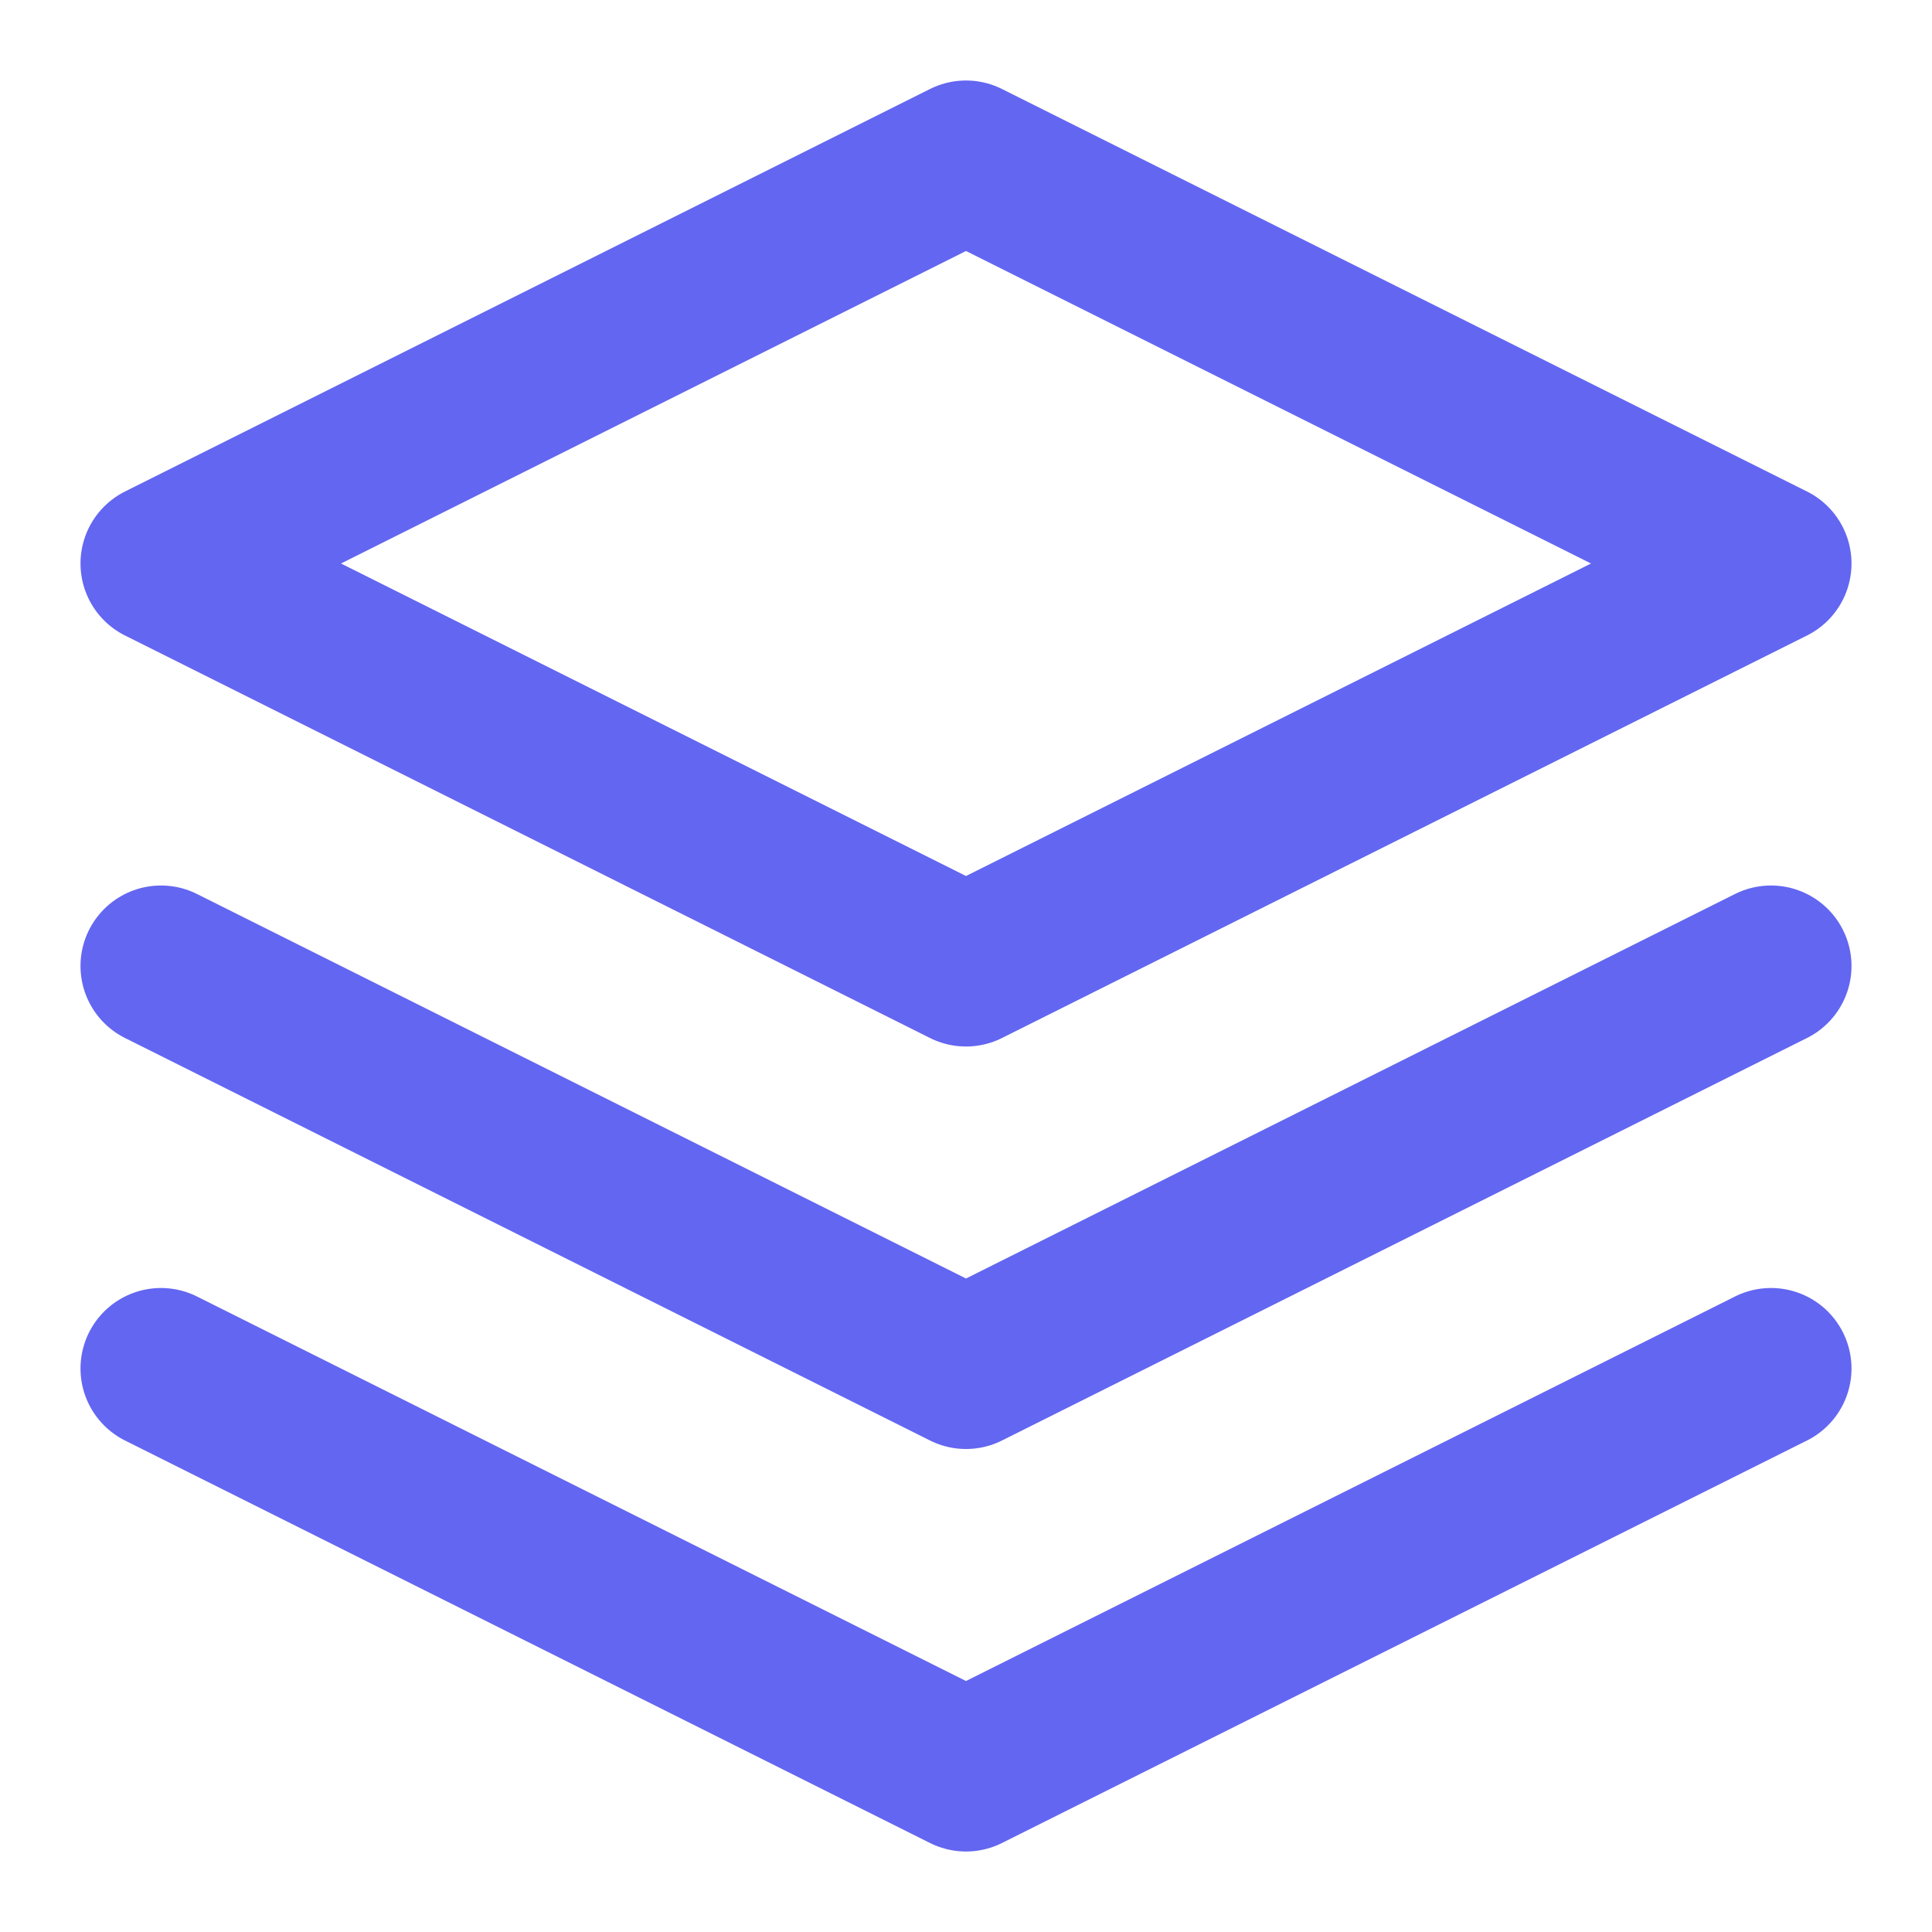
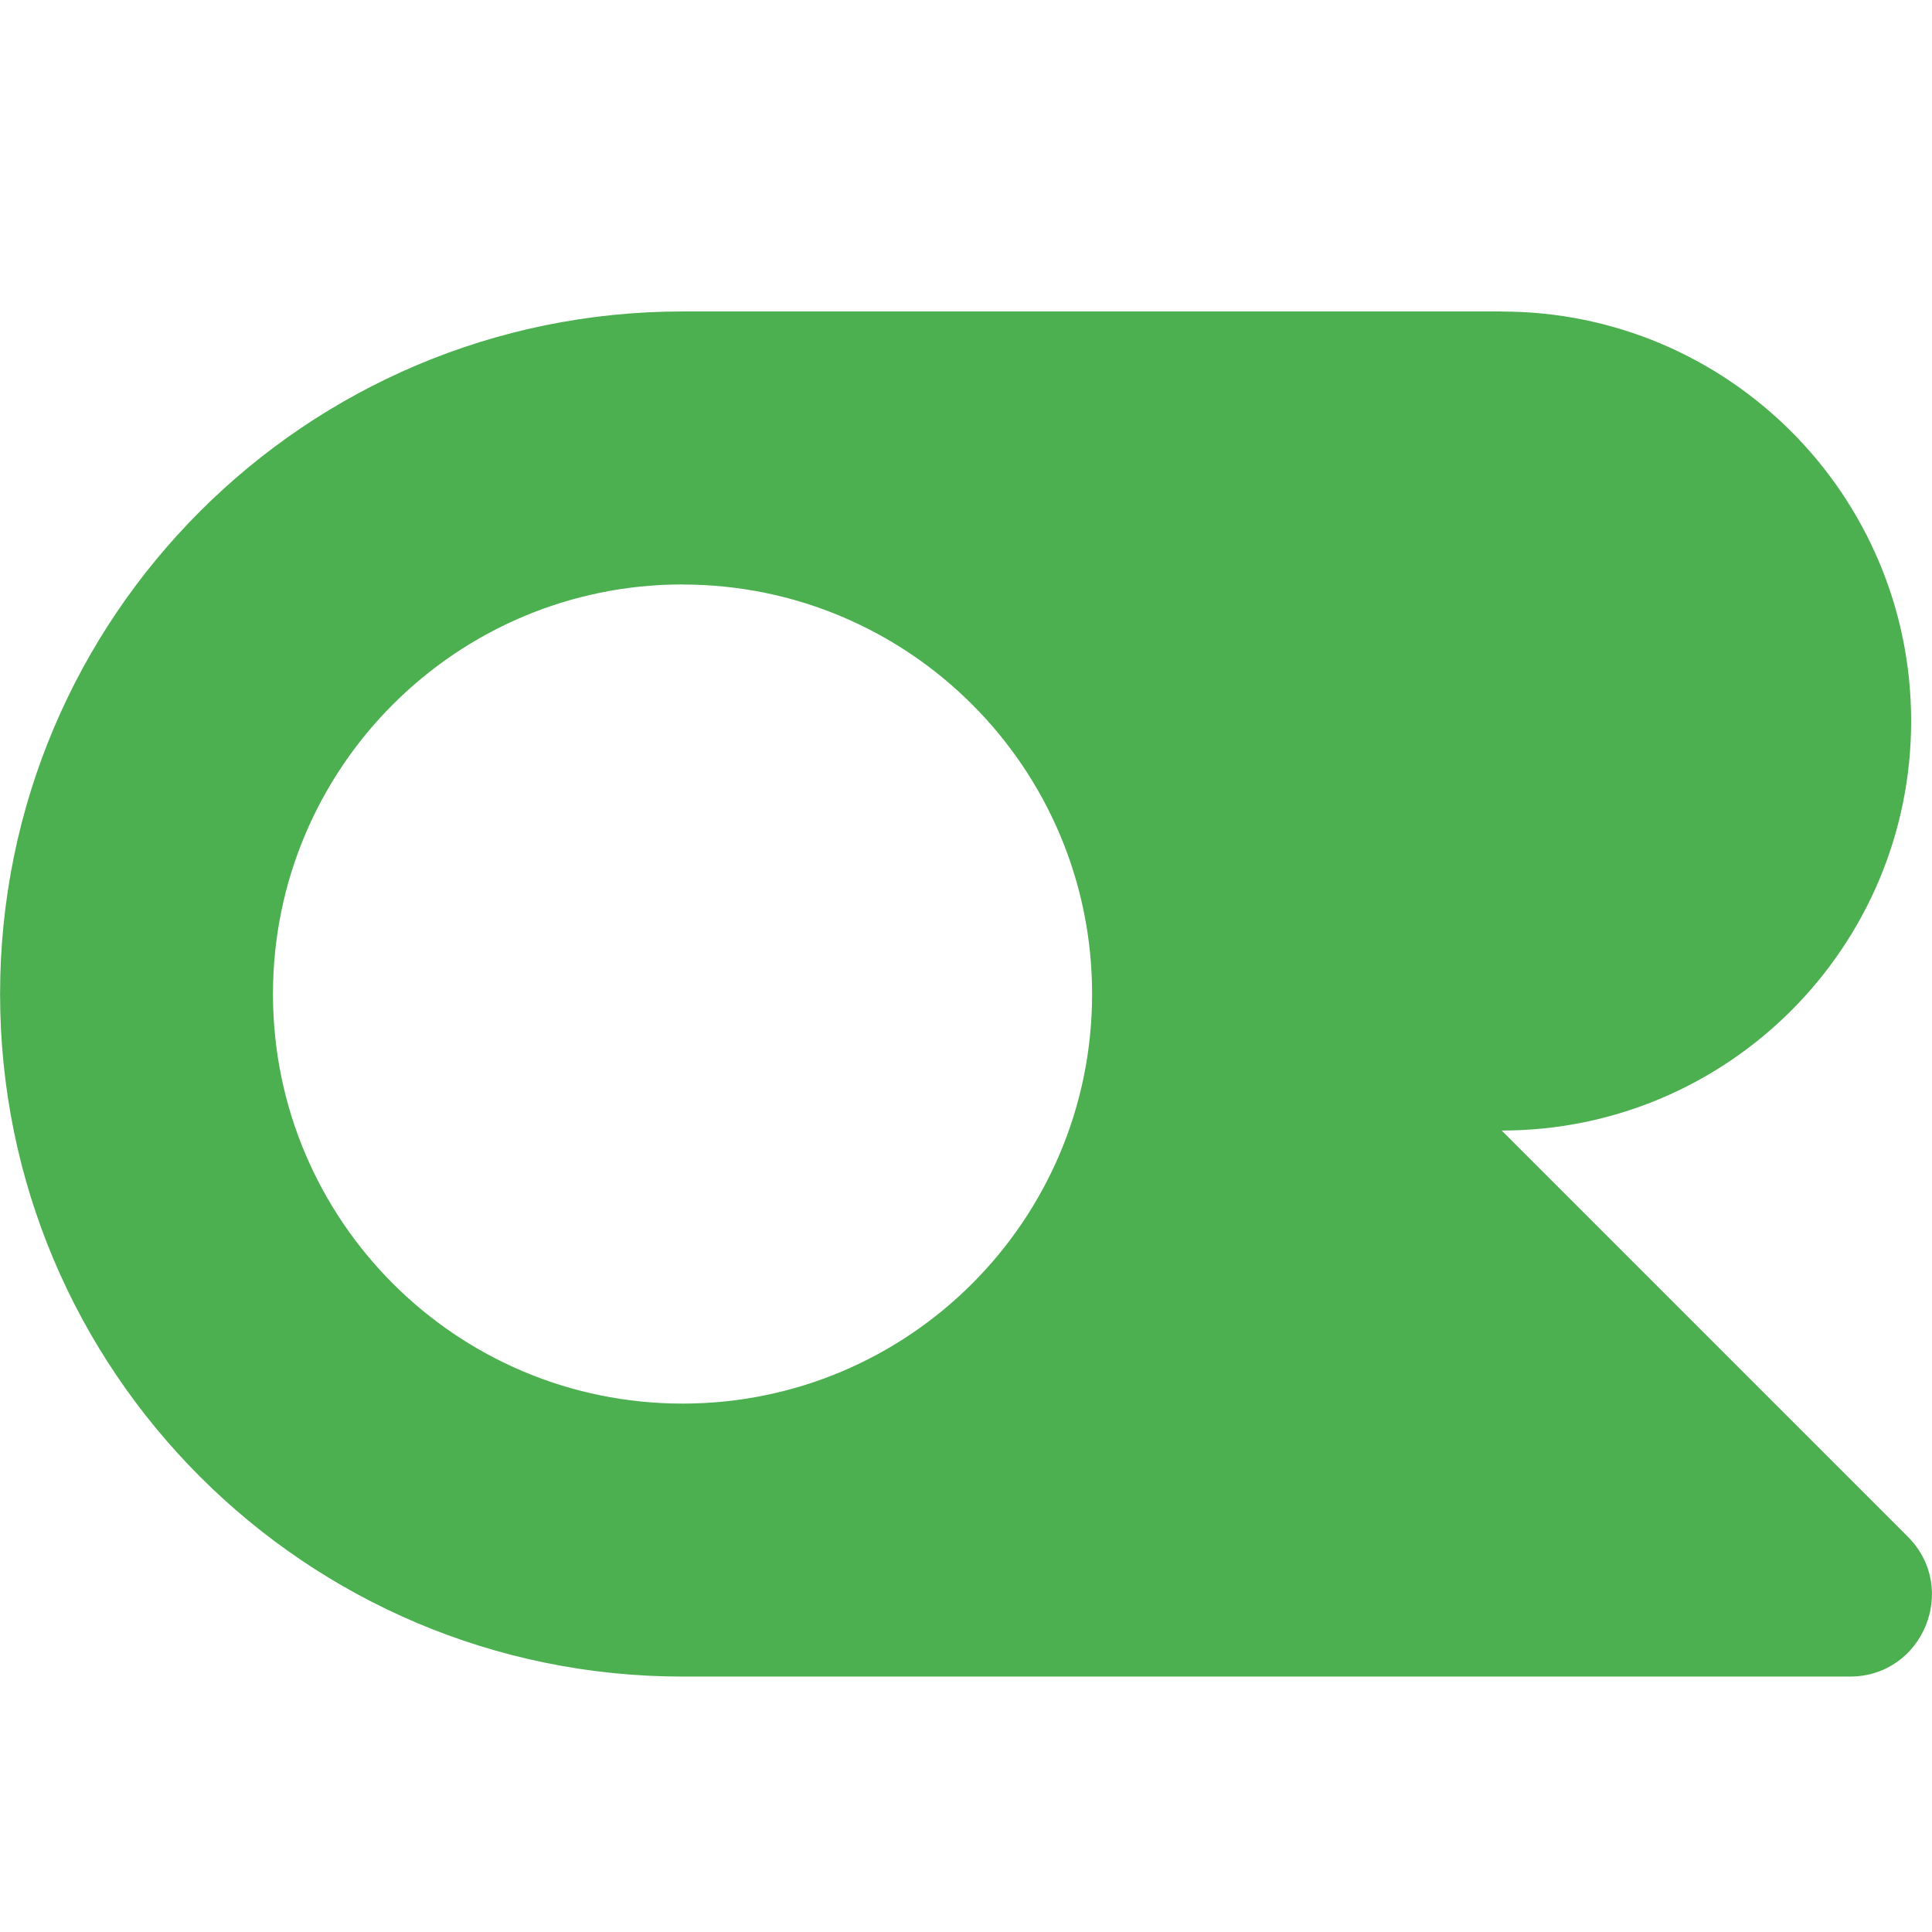
- <svg xmlns="http://www.w3.org/2000/svg" viewBox="0 0 24 24" fill="none">
-   <path d="M12 2L2 7l10 5 10-5-10-5zM2 17l10 5 10-5M2 12l10 5 10-5" stroke="#6366F1" stroke-width="2" stroke-linecap="round" stroke-linejoin="round" />
+ <svg xmlns="http://www.w3.org/2000/svg" height="1em" style="flex:none;line-height:1" viewBox="0 0 24 24" width="1em">
+   <path d="M18.654 3.87a5.087 5.087 0 110 10.174L23.7 19.09c.64.641.187 1.737-.72 1.737H8.48a8.479 8.479 0 010-16.958h10.175zM8.479 7.26a5.087 5.087 0 100 10.176 5.087 5.087 0 000-10.175z" fill="#4CAF50" />
</svg>
